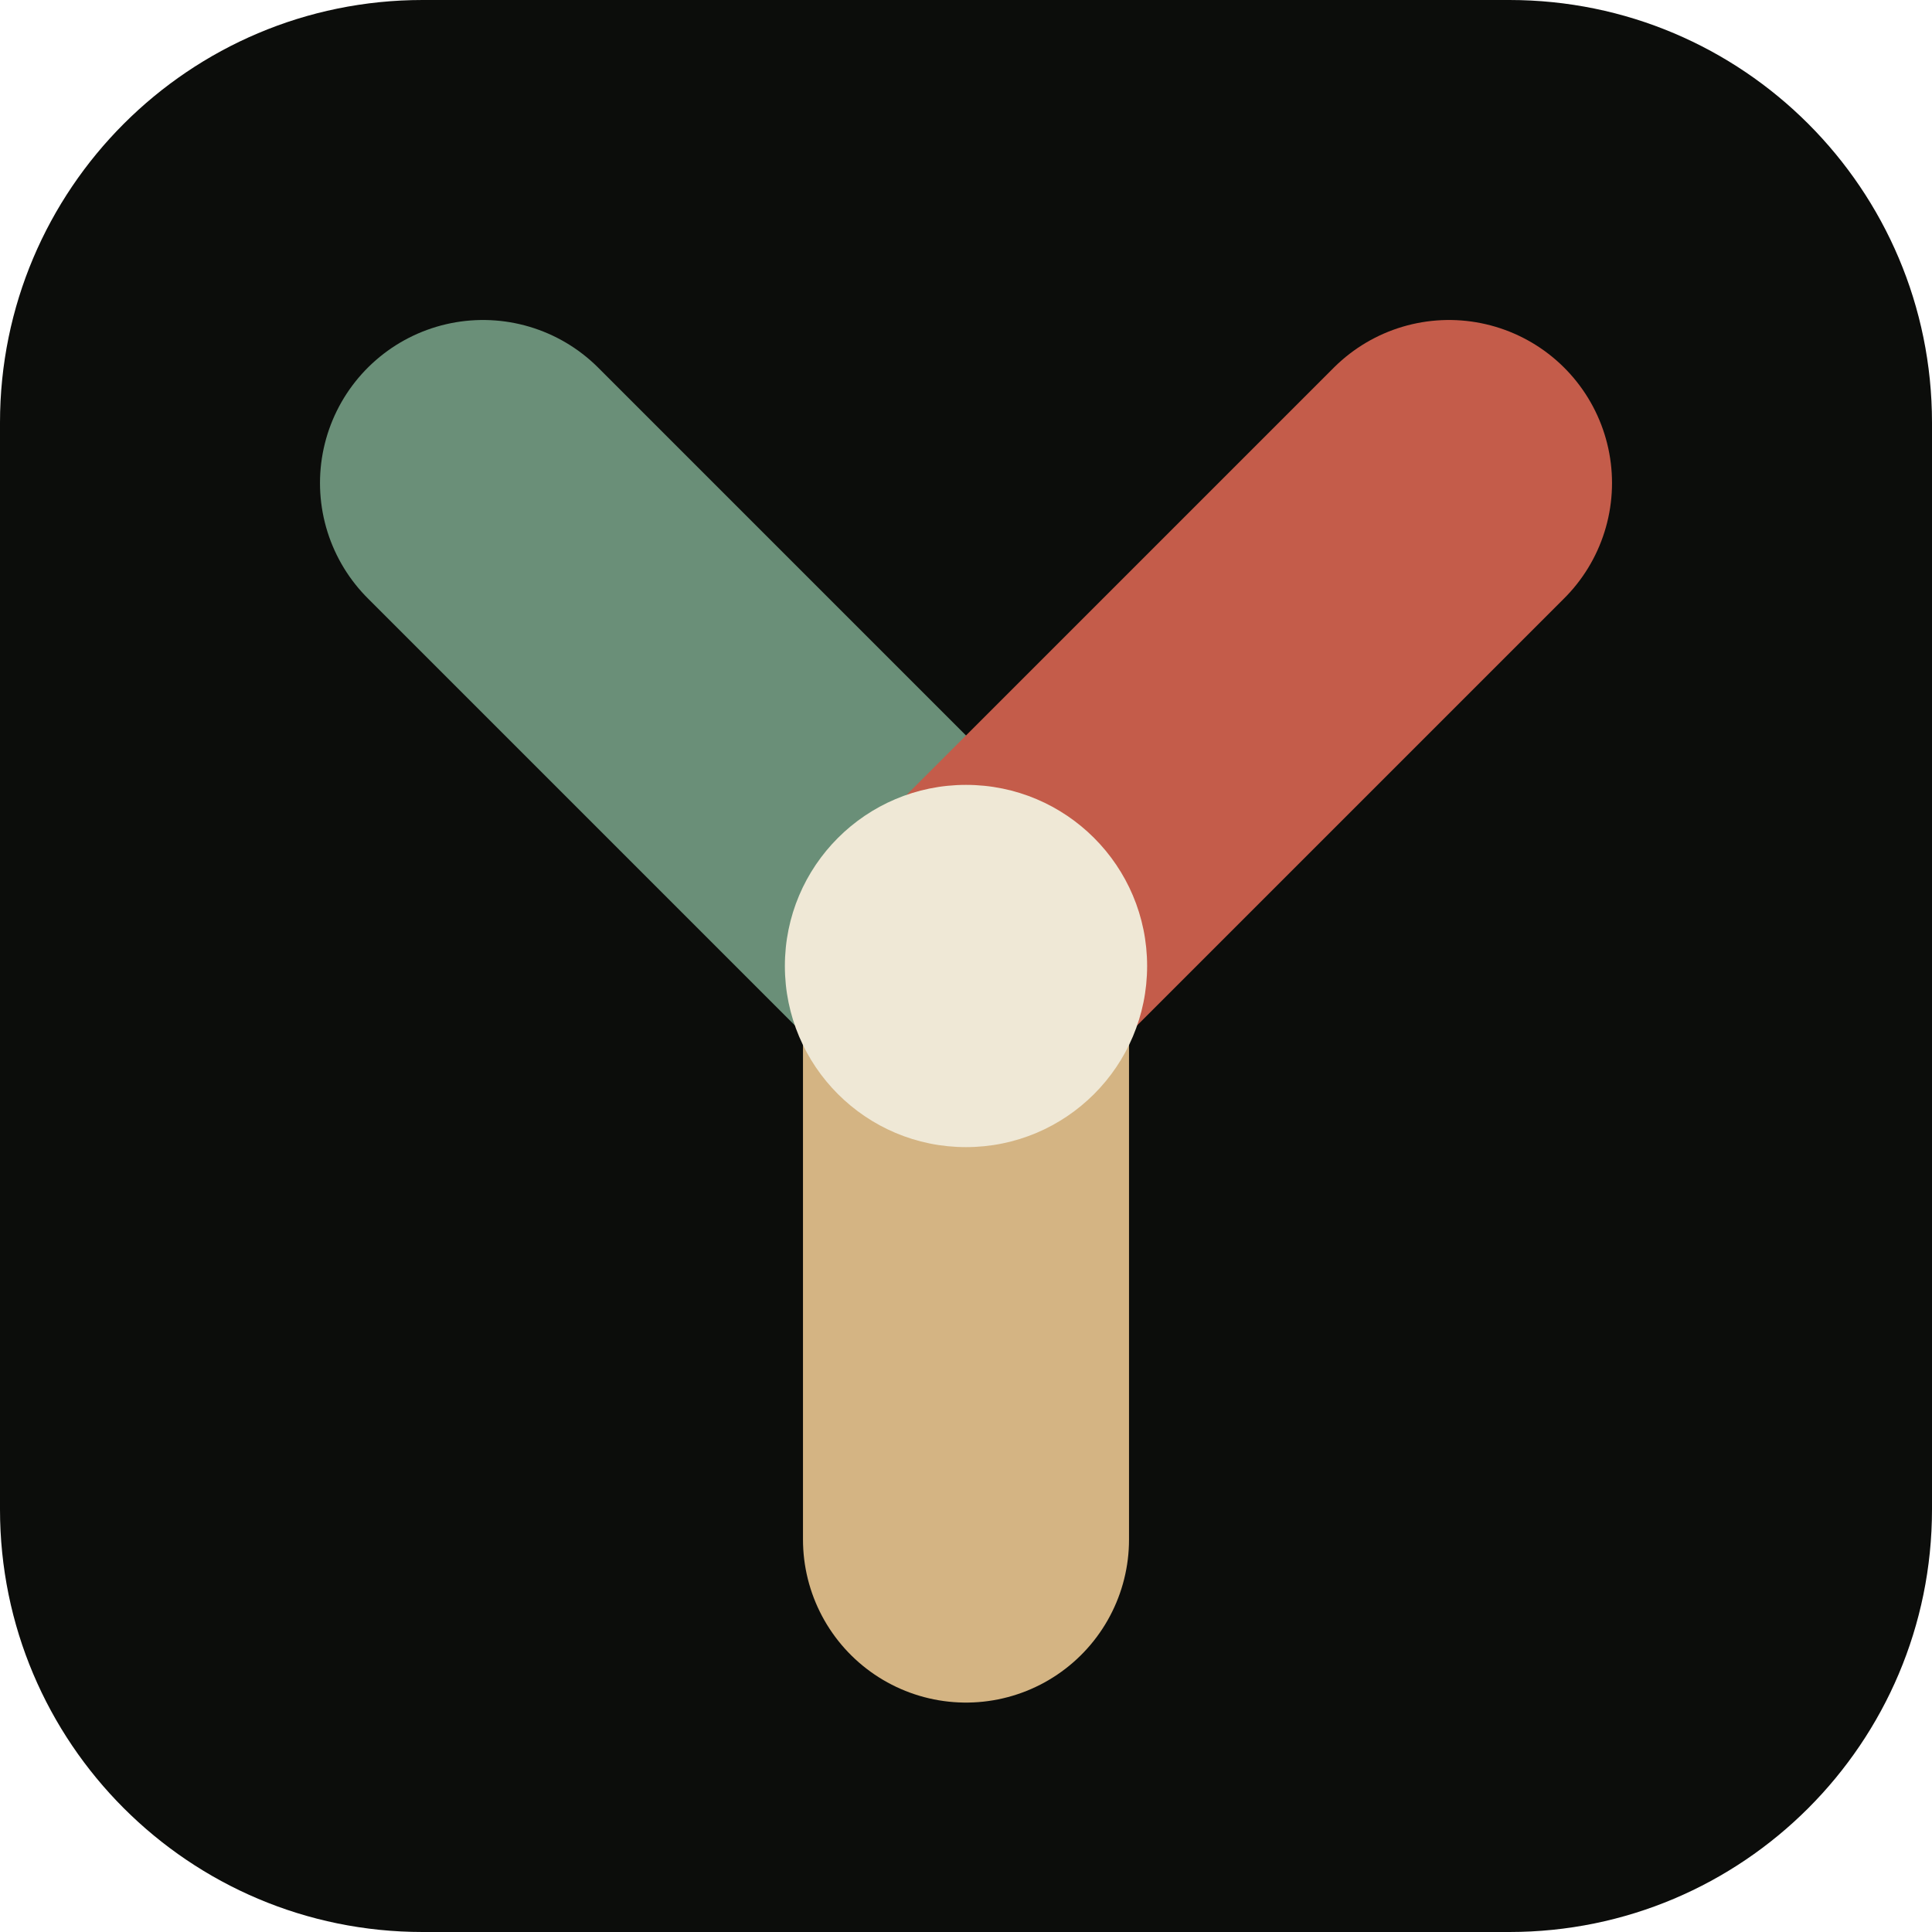
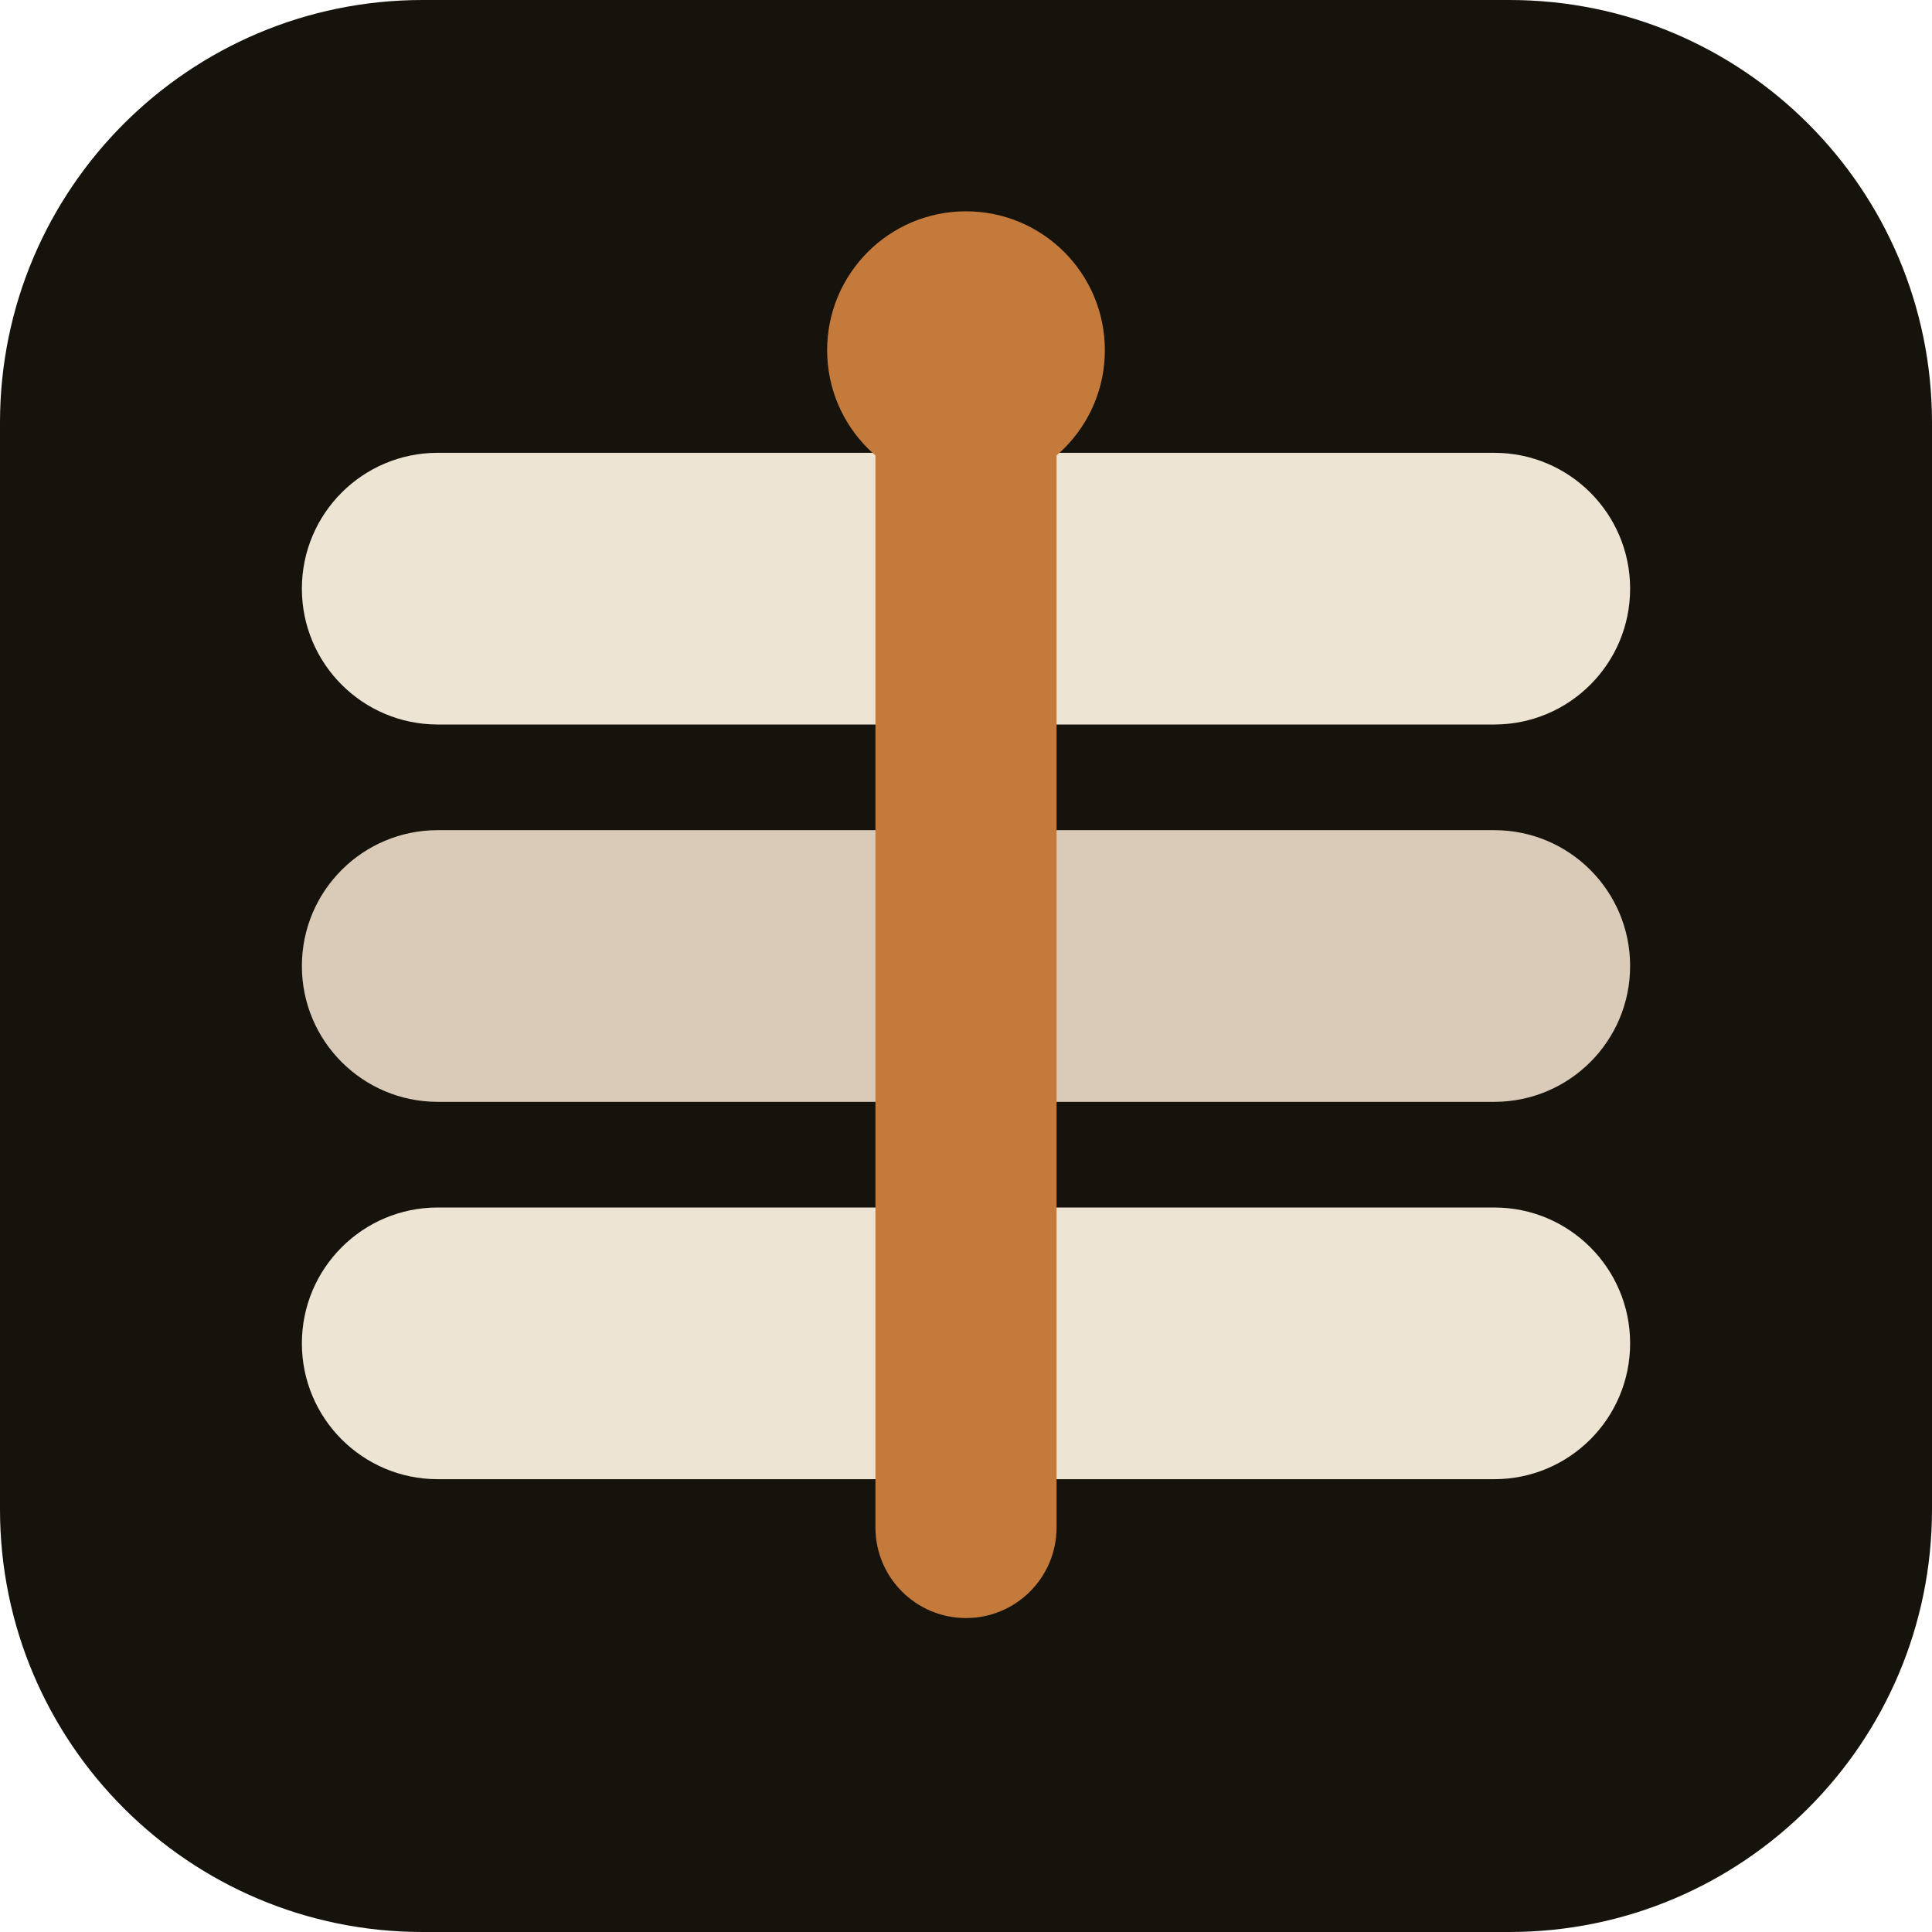
- <svg xmlns="http://www.w3.org/2000/svg" viewBox="0 0 32 32" role="img" aria-label="TRIVENI">
-   <rect width="32" height="32" rx="7" fill="#0c0d0b" />
-   <g fill="none" stroke-linecap="round">
-     <path stroke="#6a8f78" stroke-width="5.4" d="M8 8 L16 16" />
-     <path stroke="#c45c4a" stroke-width="5.4" d="M24 8 L16 16" />
-     <path stroke="#d4b483" stroke-width="5.4" d="M16 16 L16 25.5" />
-   </g>
-   <circle cx="16" cy="16" r="3" fill="#efe8d6" />
+ <svg xmlns="http://www.w3.org/2000/svg" viewBox="0 0 32 32" role="img" aria-label="SAMHITA">
+   <rect width="32" height="32" rx="7" fill="#16120c" />
+   <rect x="5" y="7.5" width="22" height="4.5" rx="2.25" fill="#ede4d4" />
+   <rect x="5" y="13.75" width="22" height="4.5" rx="2.25" fill="#d9cbb8" />
+   <rect x="5" y="20" width="22" height="4.5" rx="2.25" fill="#ede4d4" />
+   <rect x="14.5" y="5.2" width="3" height="21.6" rx="1.5" fill="#c47a3a" />
+   <circle cx="16" cy="5.8" r="2.3" fill="#c47a3a" />
</svg>
